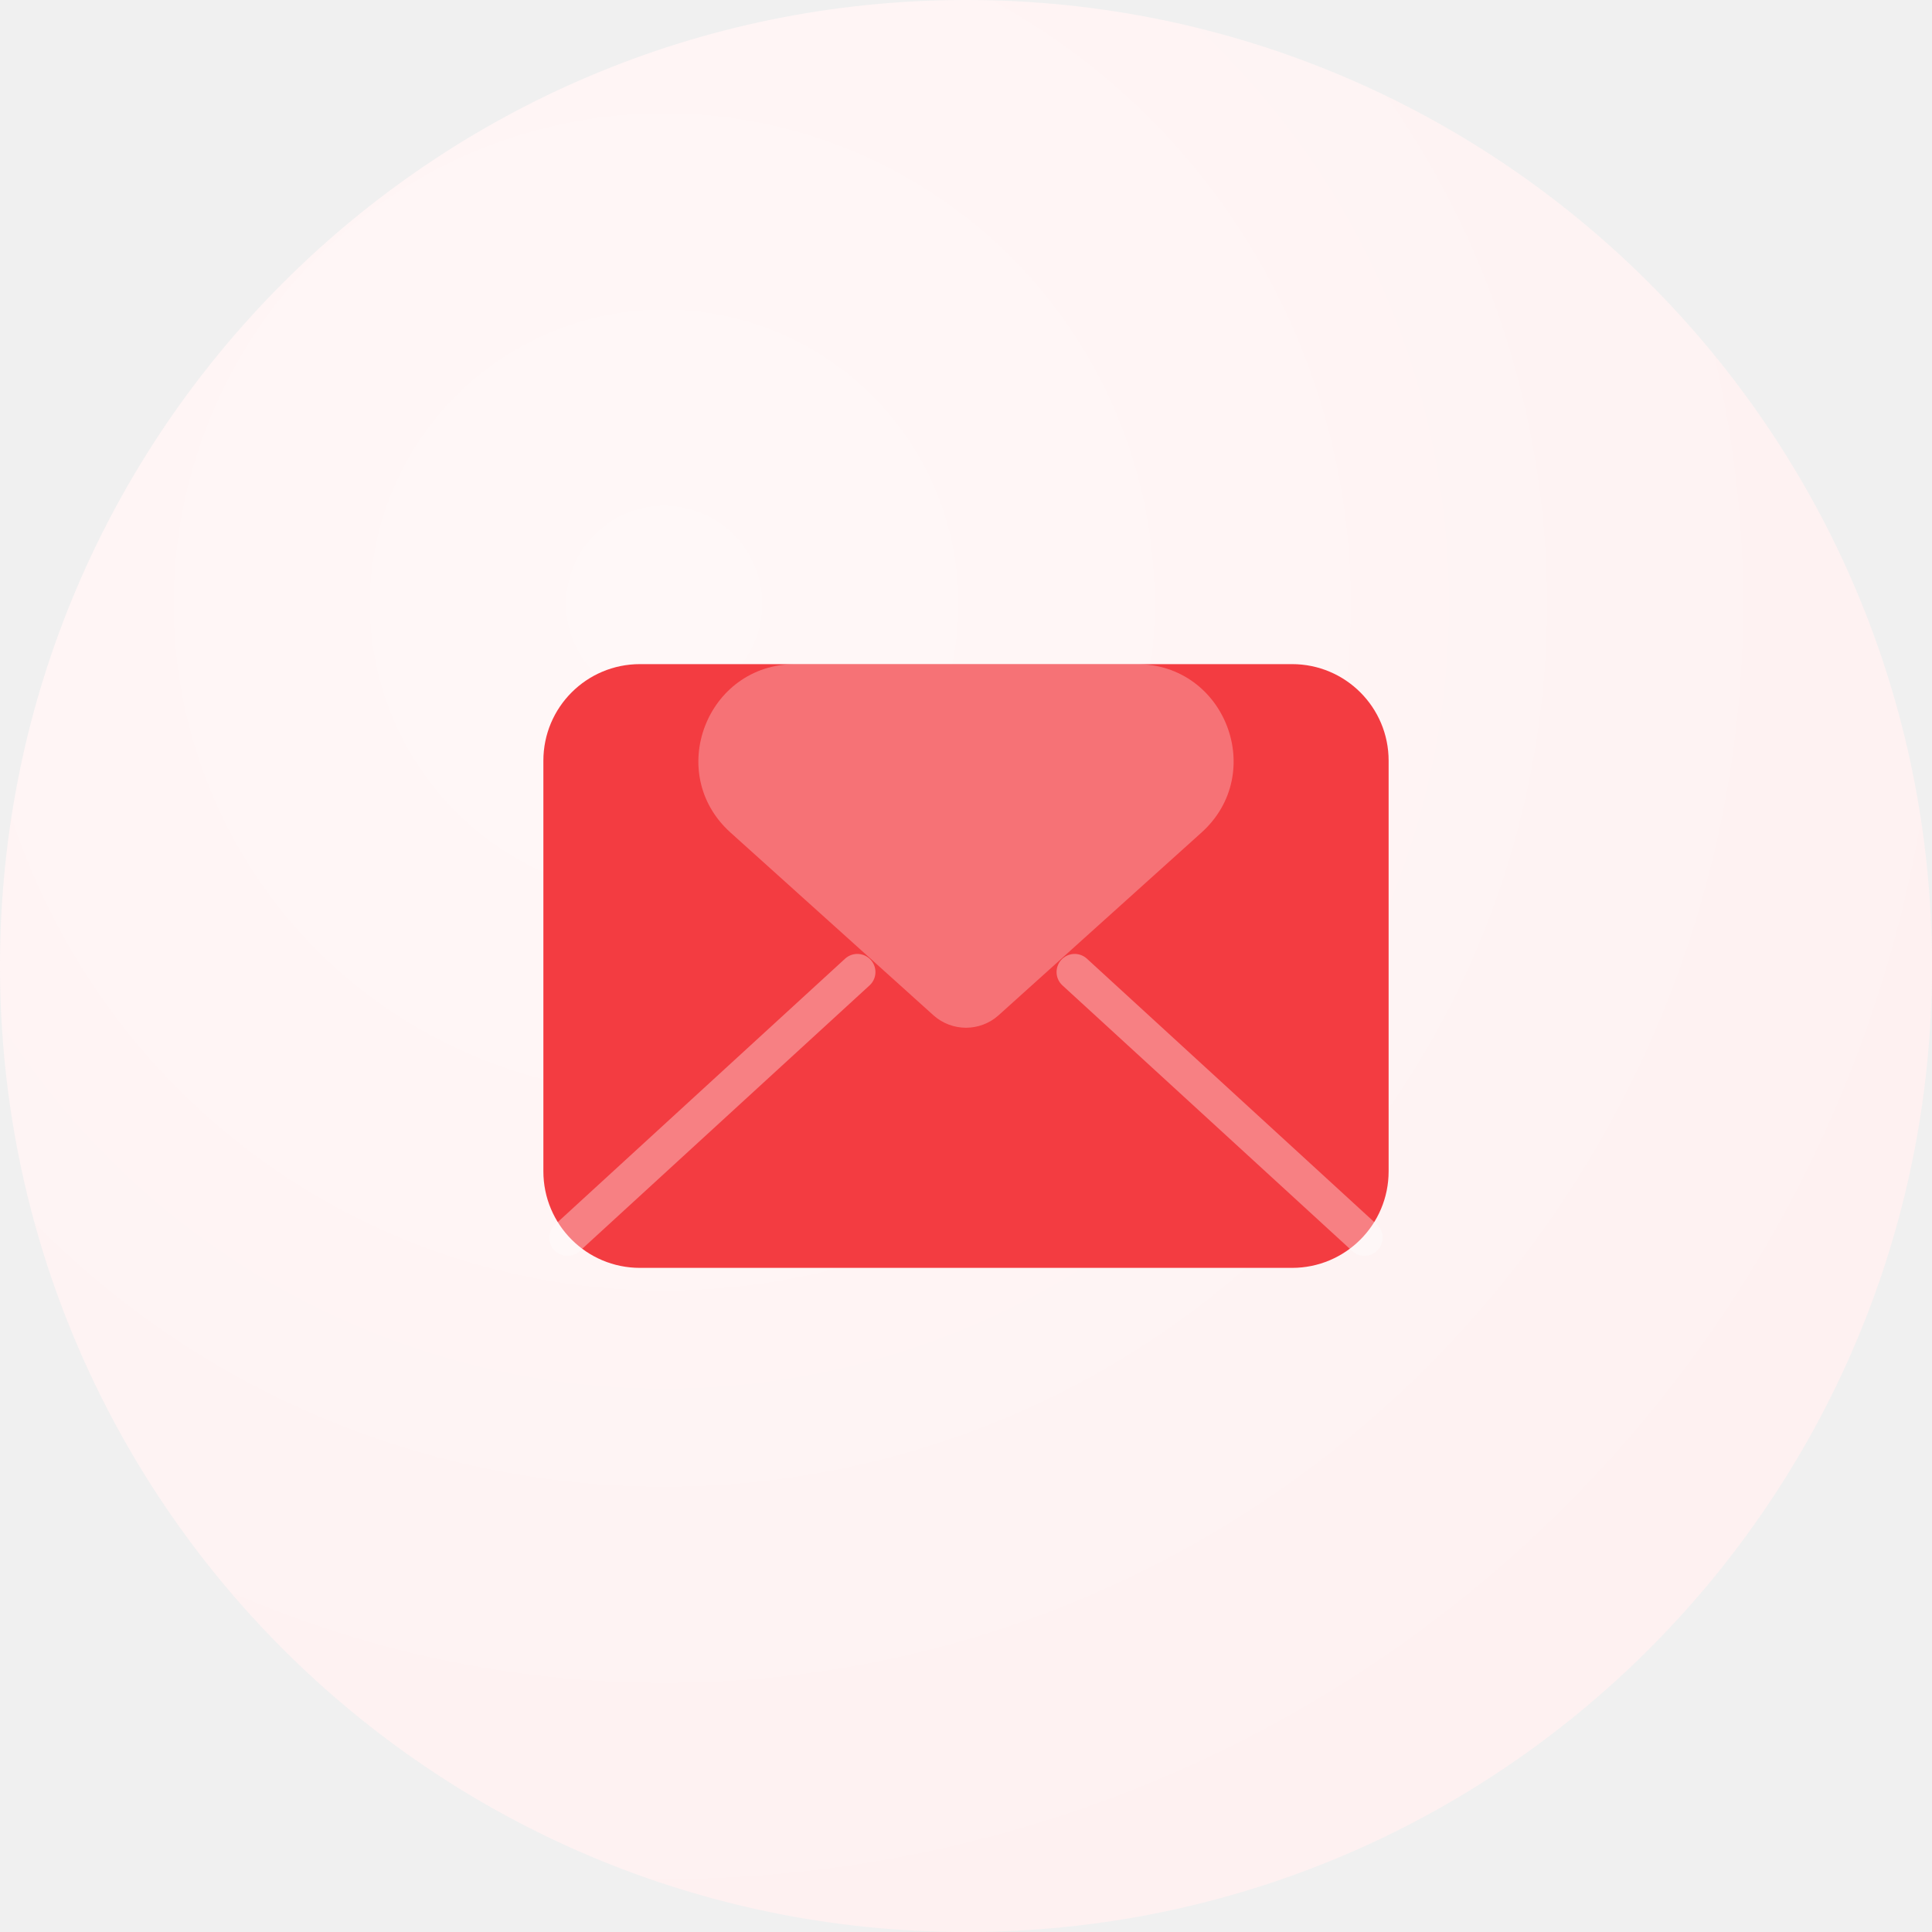
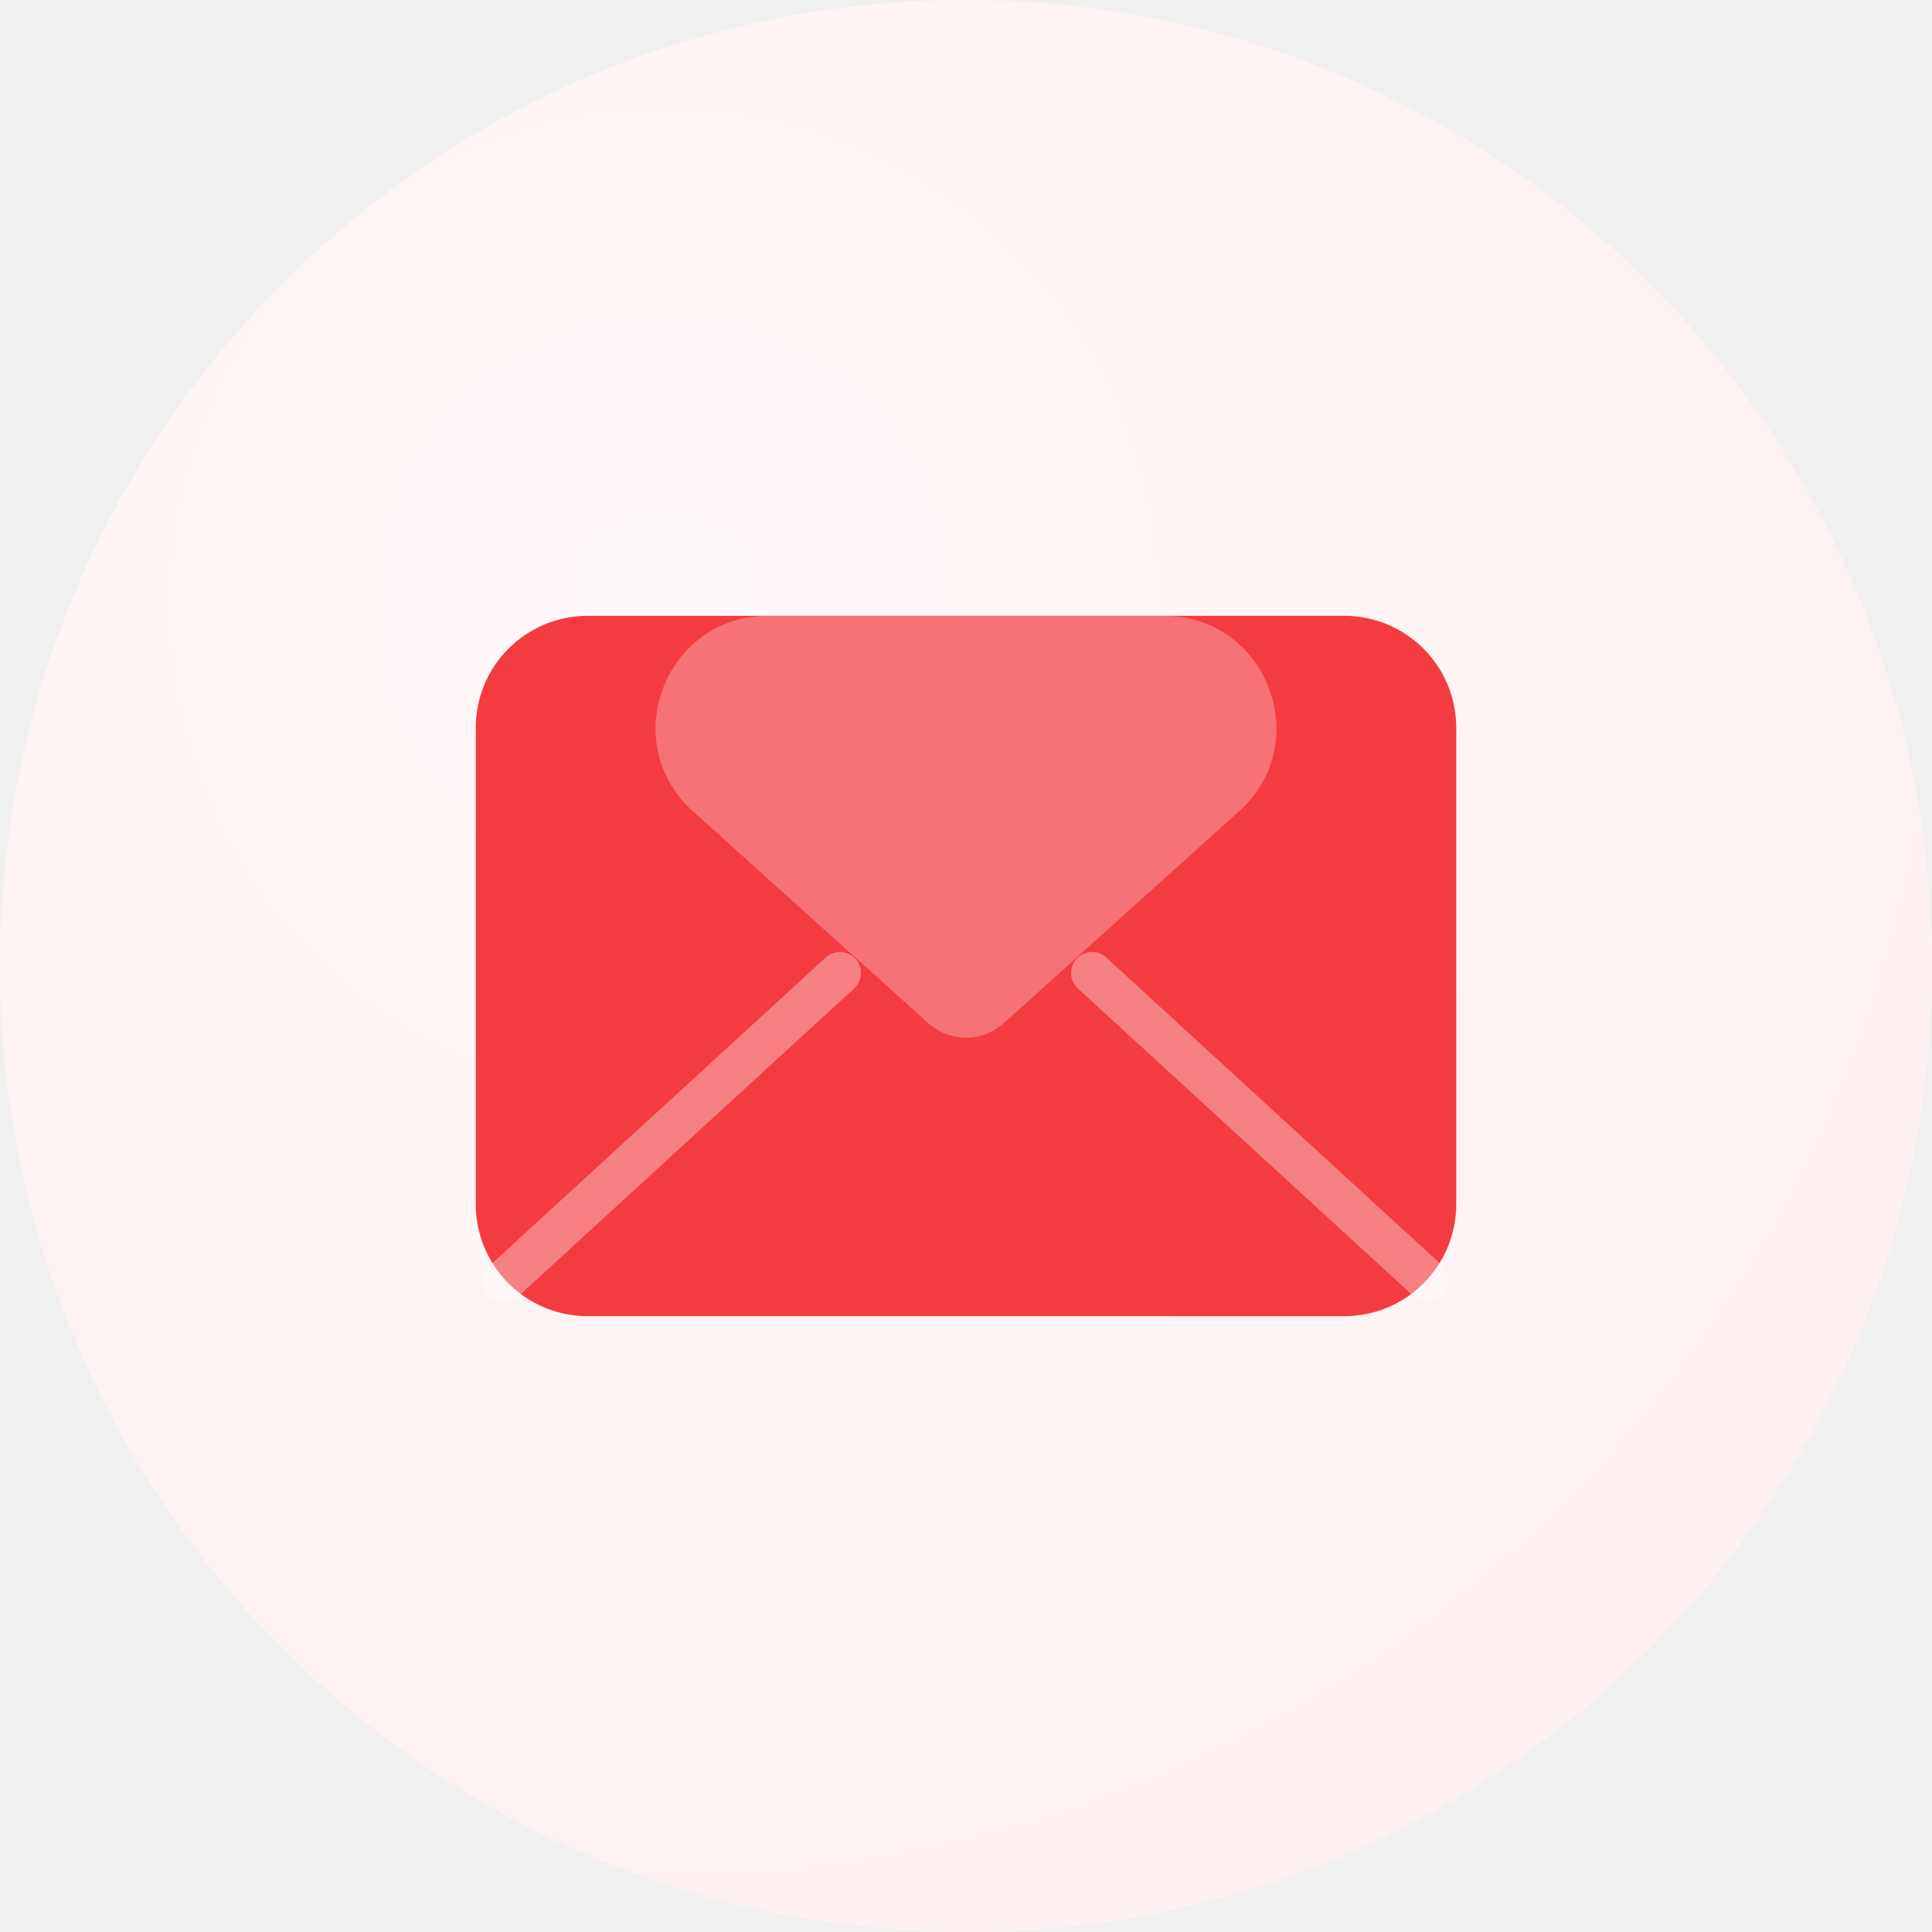
<svg xmlns="http://www.w3.org/2000/svg" viewBox="0 0 64 64" width="64" height="64">
  <defs>
    <radialGradient id="marchio-busta-rd1" gradientUnits="userSpaceOnUse" cx="22" cy="20" r="52">
      <stop offset="0" stop-color="#FFF8F8" />
      <stop offset="1" stop-color="#FEF0F0" />
    </radialGradient>
  </defs>
  <g id="marchio-busta">
    <circle cx="32" cy="32" r="32" fill="url(#marchio-busta-rd1)" id="cerchio" />
-     <g id="glifo" transform="translate(32 32)">
+     <g id="glifo" transform="translate(32 32) scale(1.16)">
      <path d="M-14 6.8 L-14 -6.8 C-14 -8.57 -12.57 -10 -10.8 -10 L10.8 -10 C12.57 -10 14 -8.57 14 -6.8 L14 6.8 C14 8.57 12.57 10 10.8 10 L-10.8 10 C-12.57 10 -14 8.57 -14 6.8 Z" fill="#F33C41" />
      <path d="M-5.66 -10 L5.66 -10 C8.59 -10 9.98 -6.38 7.8 -4.42 L1.07 1.64 C0.46 2.18 -0.46 2.18 -1.07 1.64 L-7.8 -4.42 C-9.98 -6.38 -8.59 -10 -5.66 -10 Z" fill="#FFFFFF" opacity="0.28" />
      <path d="M-13.2 9 L-3.6 0.2 M13.2 9 L3.6 0.2" fill="none" stroke="#FFFFFF" stroke-width="1.2" stroke-linecap="round" stroke-linejoin="round" opacity="0.35" />
    </g>
  </g>
</svg>
